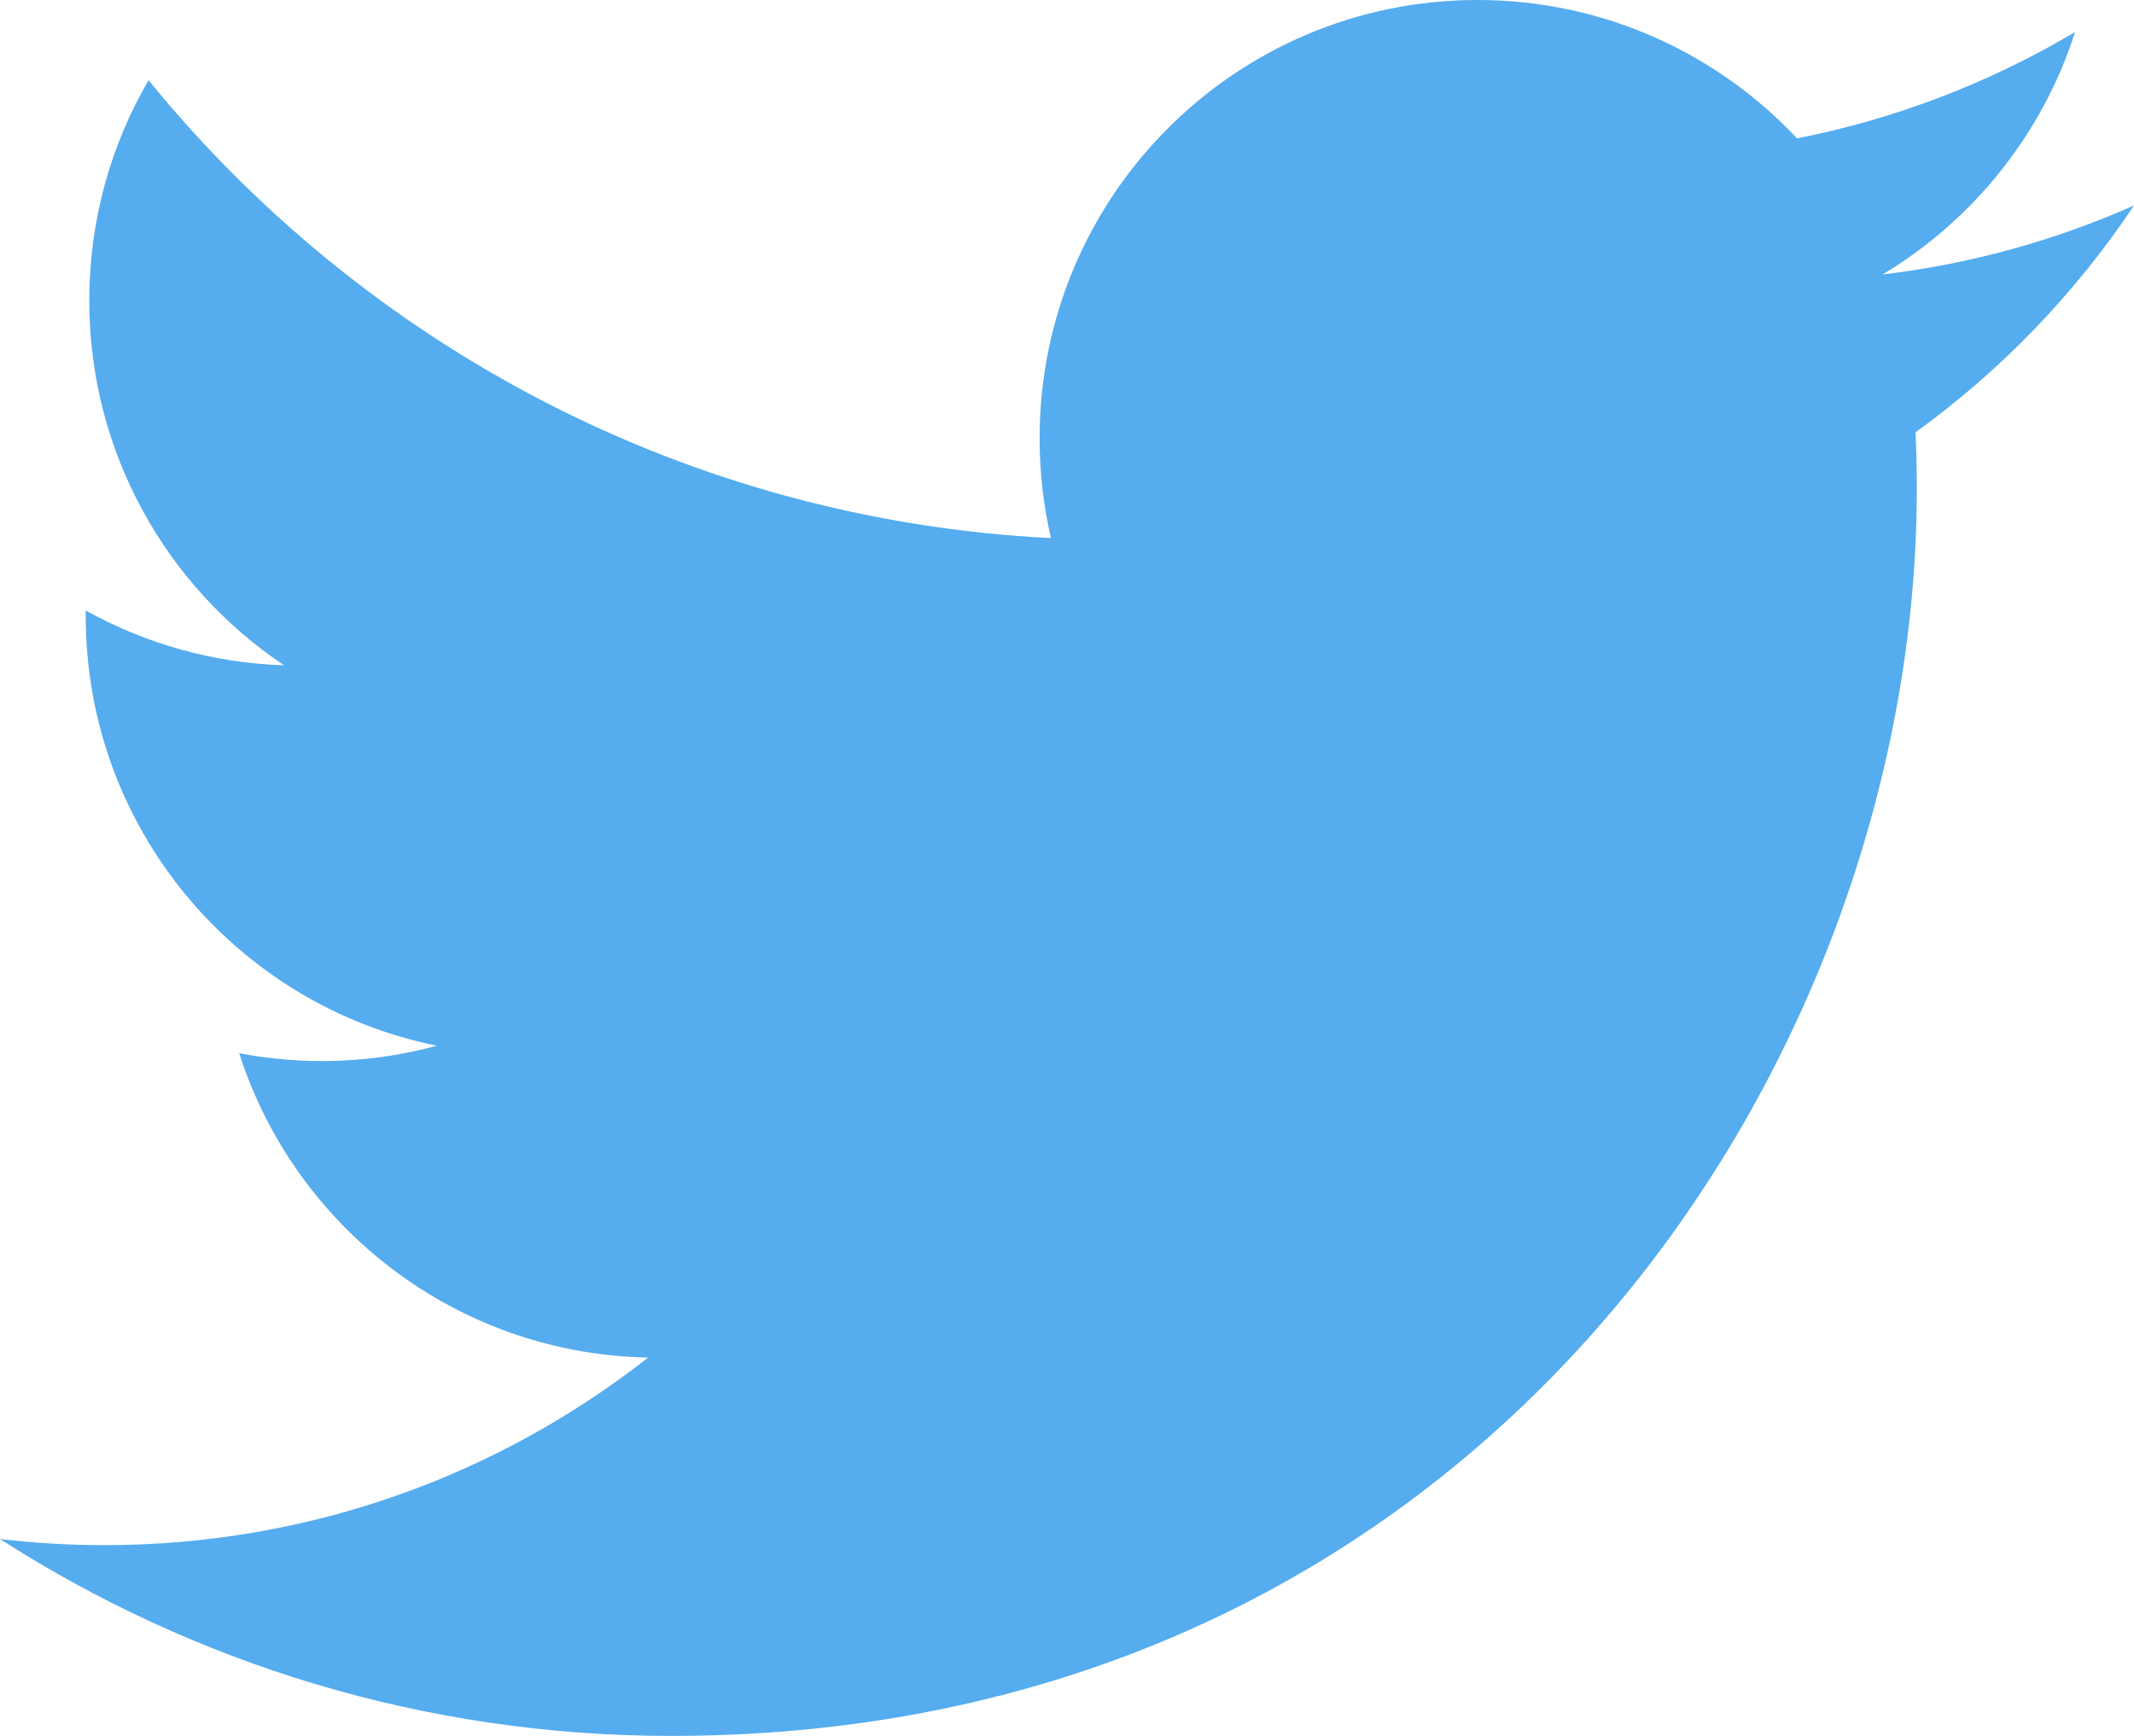
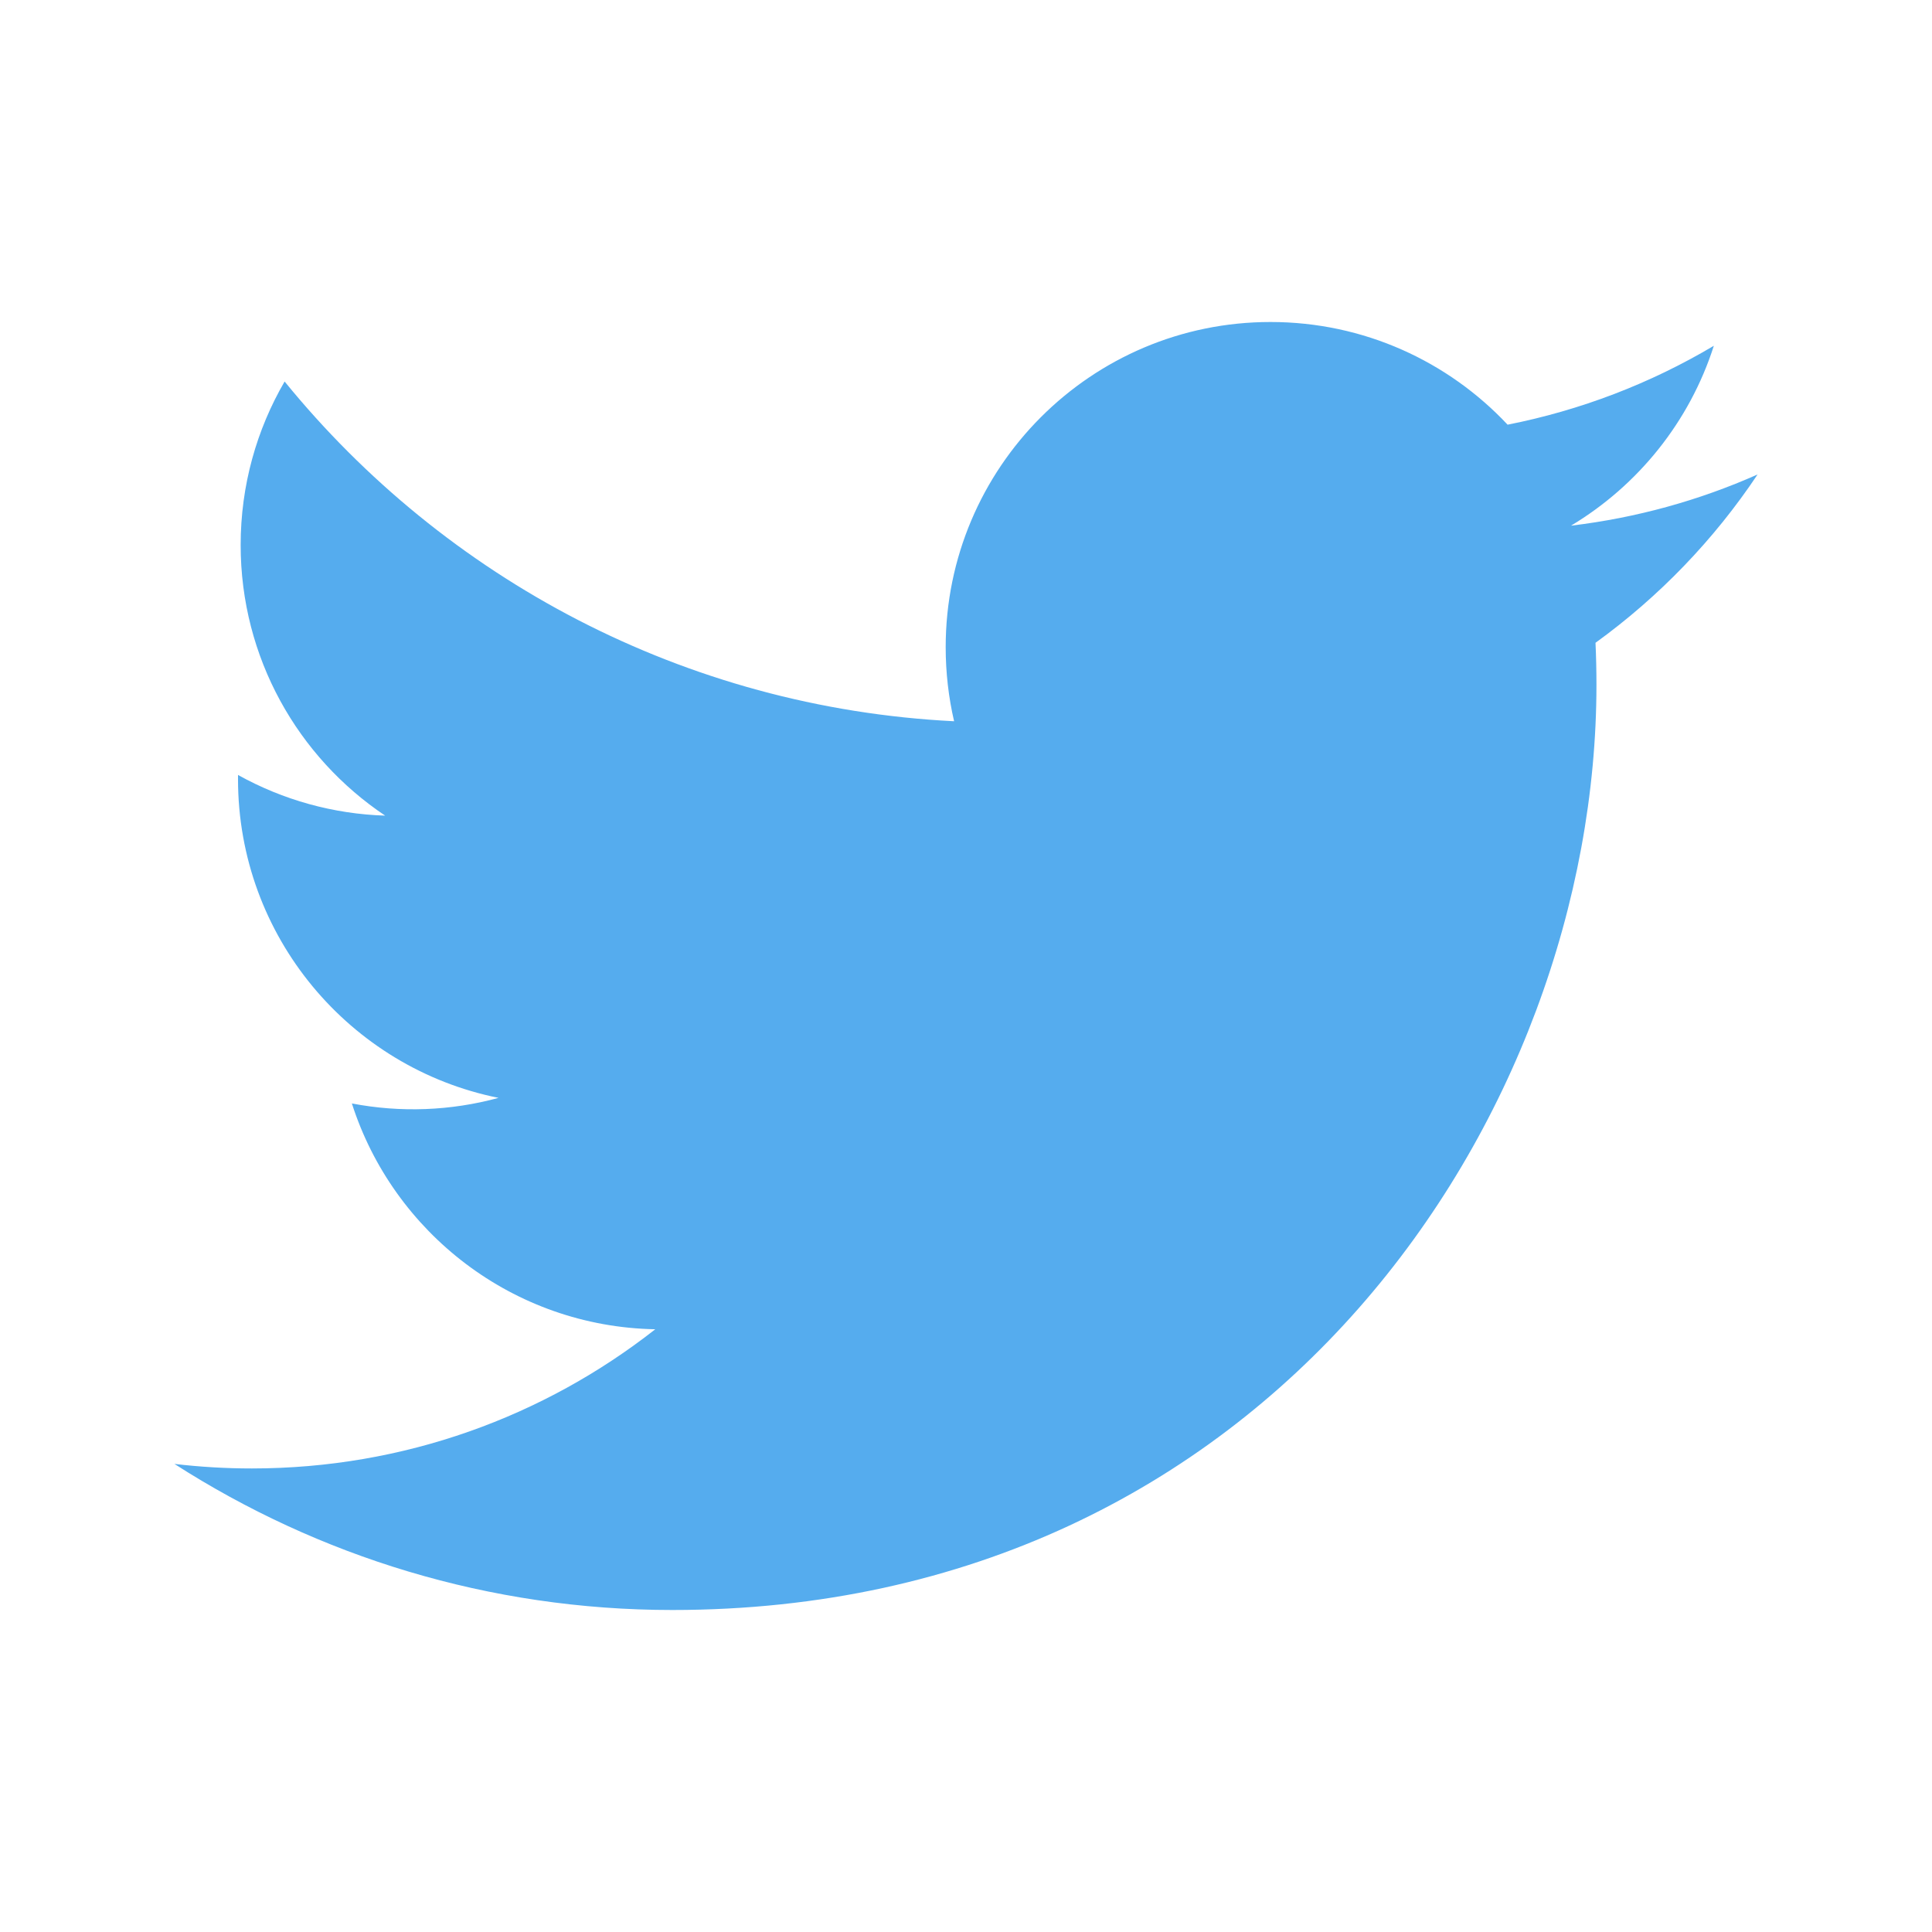
- <svg xmlns="http://www.w3.org/2000/svg" width="118" height="96" viewBox="0 0 118 96" fill="none">
-   <path d="M118 11.364C113.658 13.292 108.992 14.594 104.095 15.18C109.094 12.181 112.932 7.431 114.74 1.772C109.988 4.595 104.789 6.584 99.367 7.653C94.951 2.943 88.659 0 81.696 0C68.326 0 57.486 10.851 57.486 24.235C57.486 26.134 57.701 27.984 58.113 29.758C37.993 28.747 20.155 19.099 8.214 4.436C6.131 8.016 4.937 12.179 4.937 16.62C4.937 25.028 9.211 32.446 15.707 36.792C11.863 36.672 8.103 35.632 4.741 33.761C4.74 33.862 4.74 33.964 4.74 34.066C4.74 45.808 13.085 55.603 24.159 57.83C20.594 58.8 16.855 58.942 13.227 58.245C16.307 67.873 25.248 74.88 35.841 75.076C27.556 81.576 17.117 85.45 5.775 85.45C3.821 85.45 1.894 85.335 0 85.112C10.714 91.988 23.439 96 37.11 96C81.64 96 105.99 59.071 105.99 27.045C105.99 25.994 105.967 24.949 105.92 23.91C110.659 20.48 114.75 16.232 118 11.364Z" fill="#55ACEE" />
+ <svg xmlns="http://www.w3.org/2000/svg" width="144" height="144" viewBox="0 0 144 144" fill="none">
+   <path d="M131 35.364C126.658 37.292 121.992 38.594 117.095 39.18C122.094 36.181 125.932 31.431 127.74 25.772C122.988 28.595 117.789 30.584 112.367 31.653C107.951 26.944 101.659 24 94.696 24C81.326 24 70.486 34.851 70.486 48.235C70.486 50.134 70.701 51.984 71.113 53.758C50.993 52.747 33.155 43.099 21.214 28.436C19.131 32.016 17.937 36.179 17.937 40.62C17.937 49.028 22.211 56.446 28.707 60.792C24.863 60.672 21.103 59.632 17.741 57.761C17.74 57.862 17.74 57.964 17.74 58.066C17.74 69.808 26.085 79.603 37.159 81.829C33.594 82.8 29.855 82.942 26.227 82.245C29.307 91.873 38.248 98.88 48.841 99.076C40.556 105.576 30.117 109.45 18.775 109.45C16.821 109.45 14.894 109.335 13 109.111C23.714 115.988 36.439 120 50.11 120C94.64 120 118.99 83.071 118.99 51.045C118.99 49.994 118.967 48.949 118.92 47.91C123.659 44.48 127.75 40.232 131 35.364Z" fill="#55ACEE" />
</svg>
